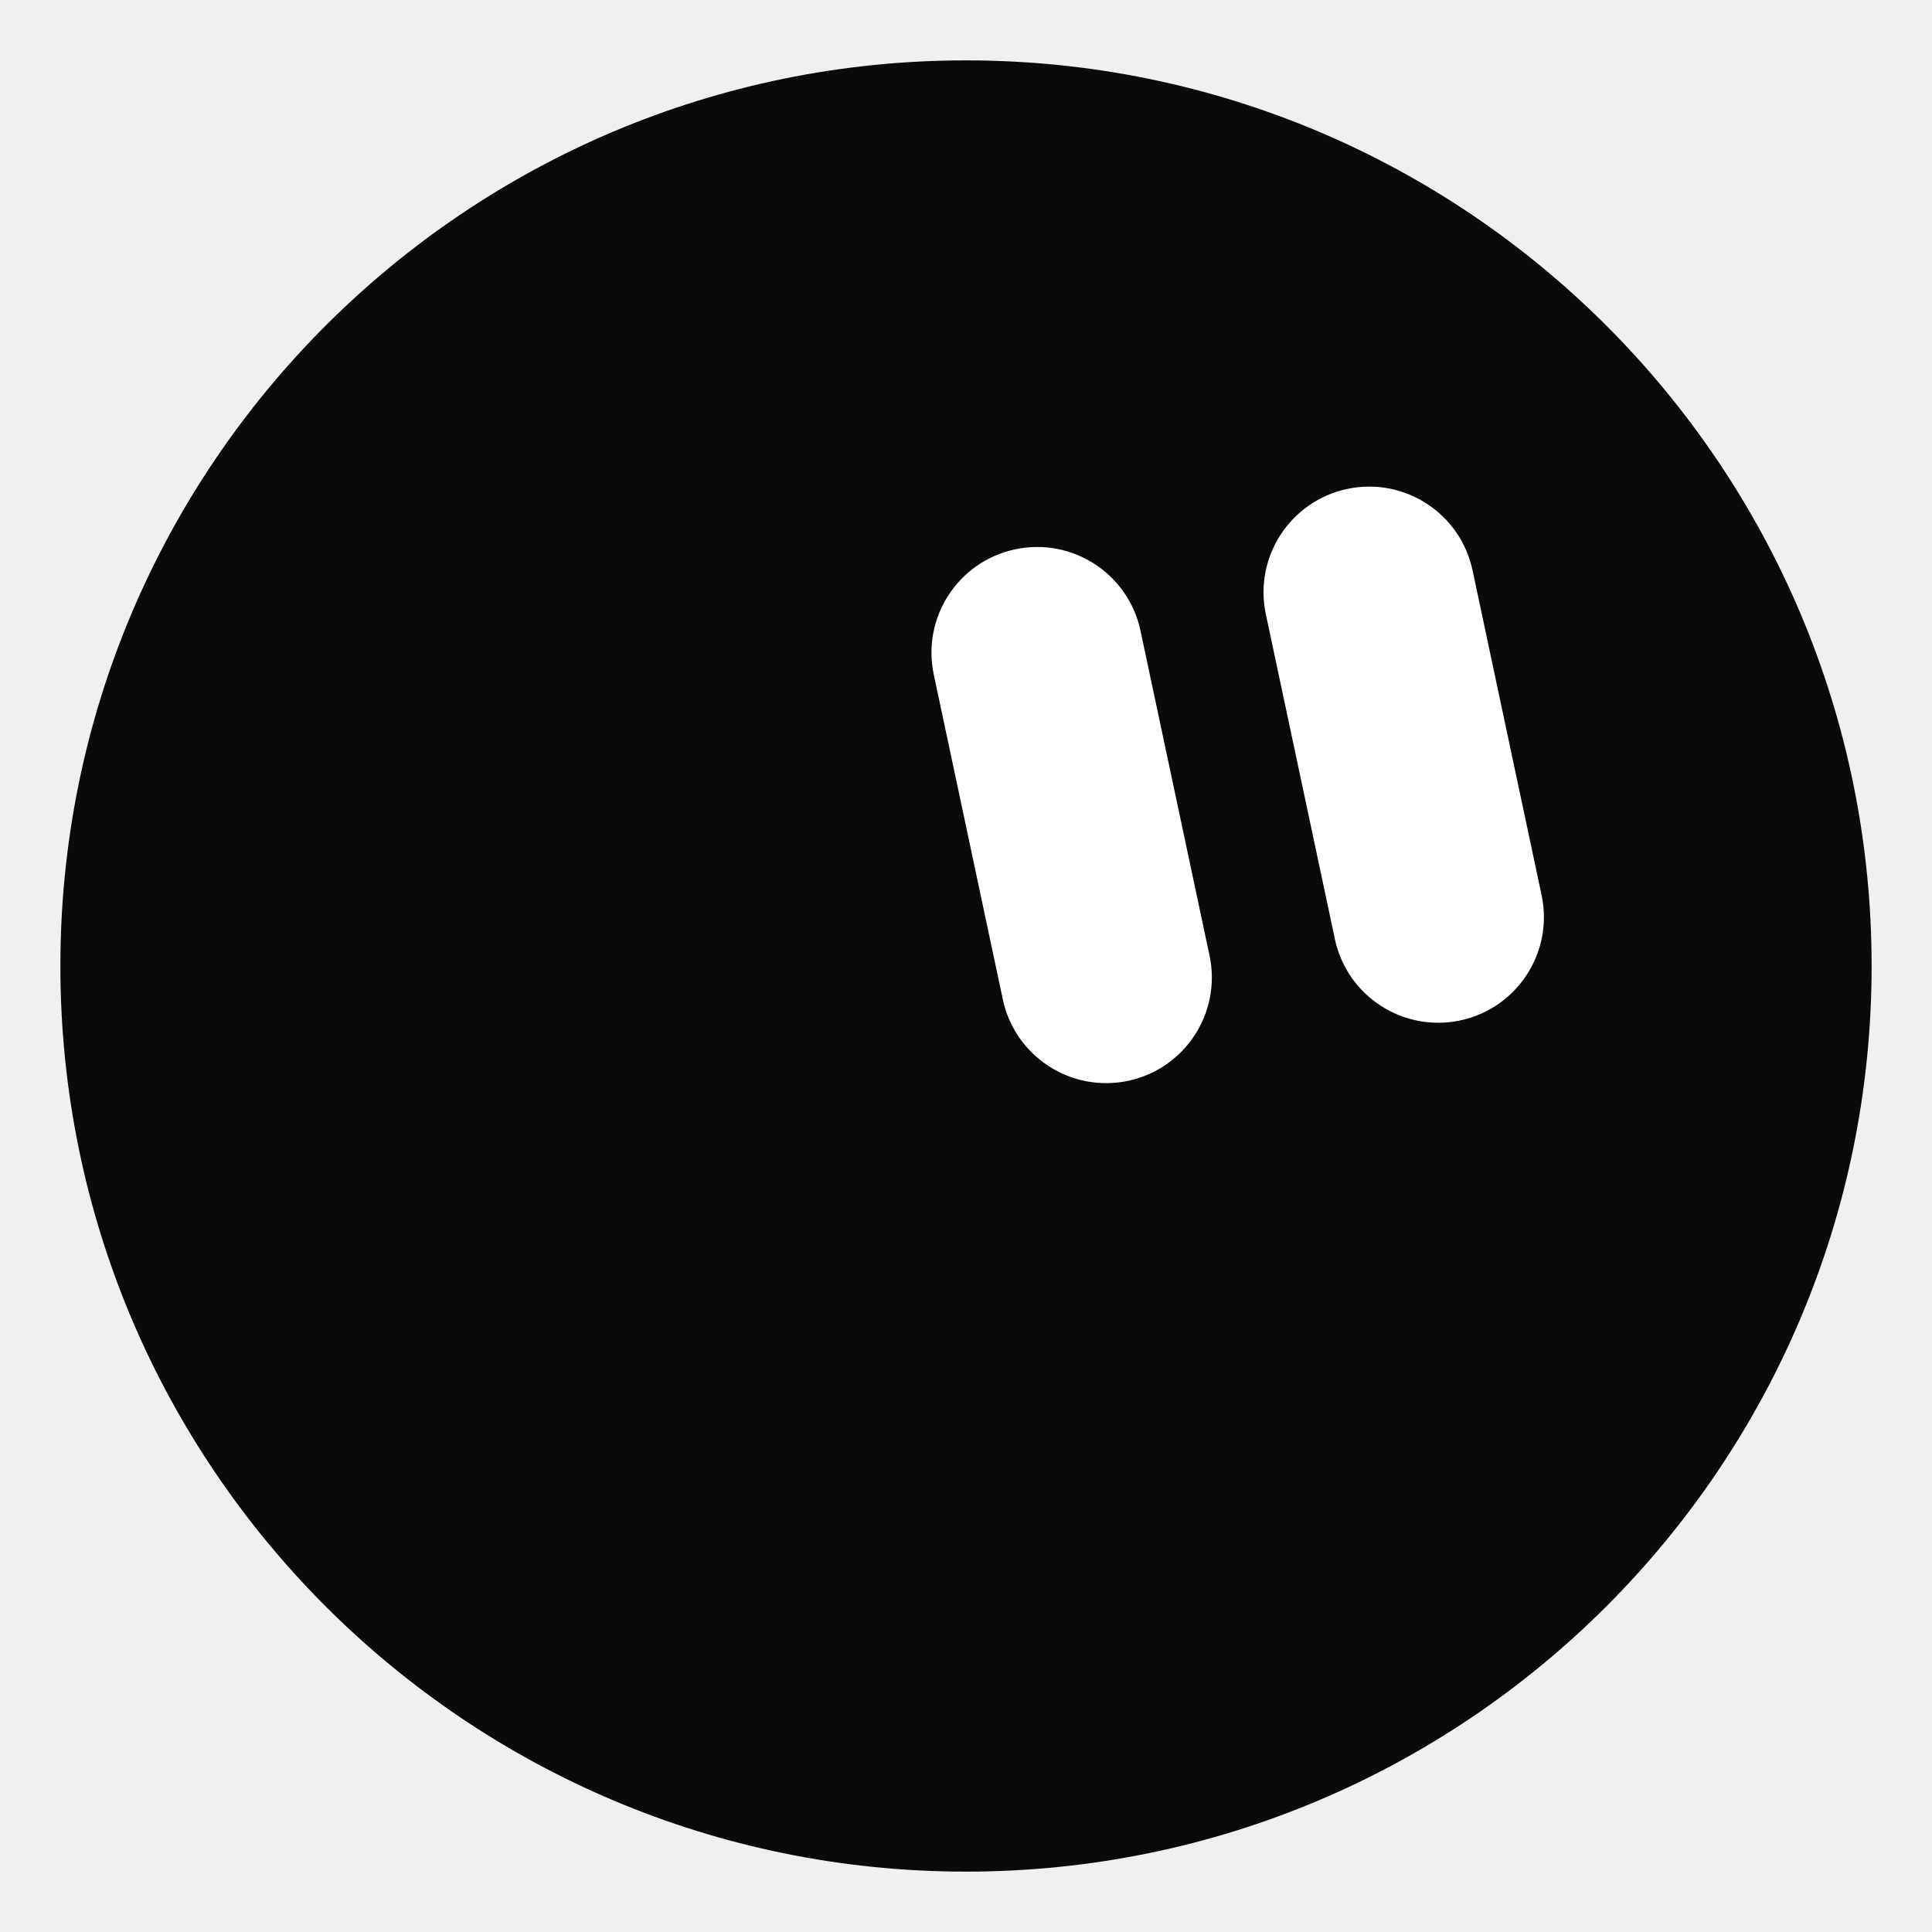
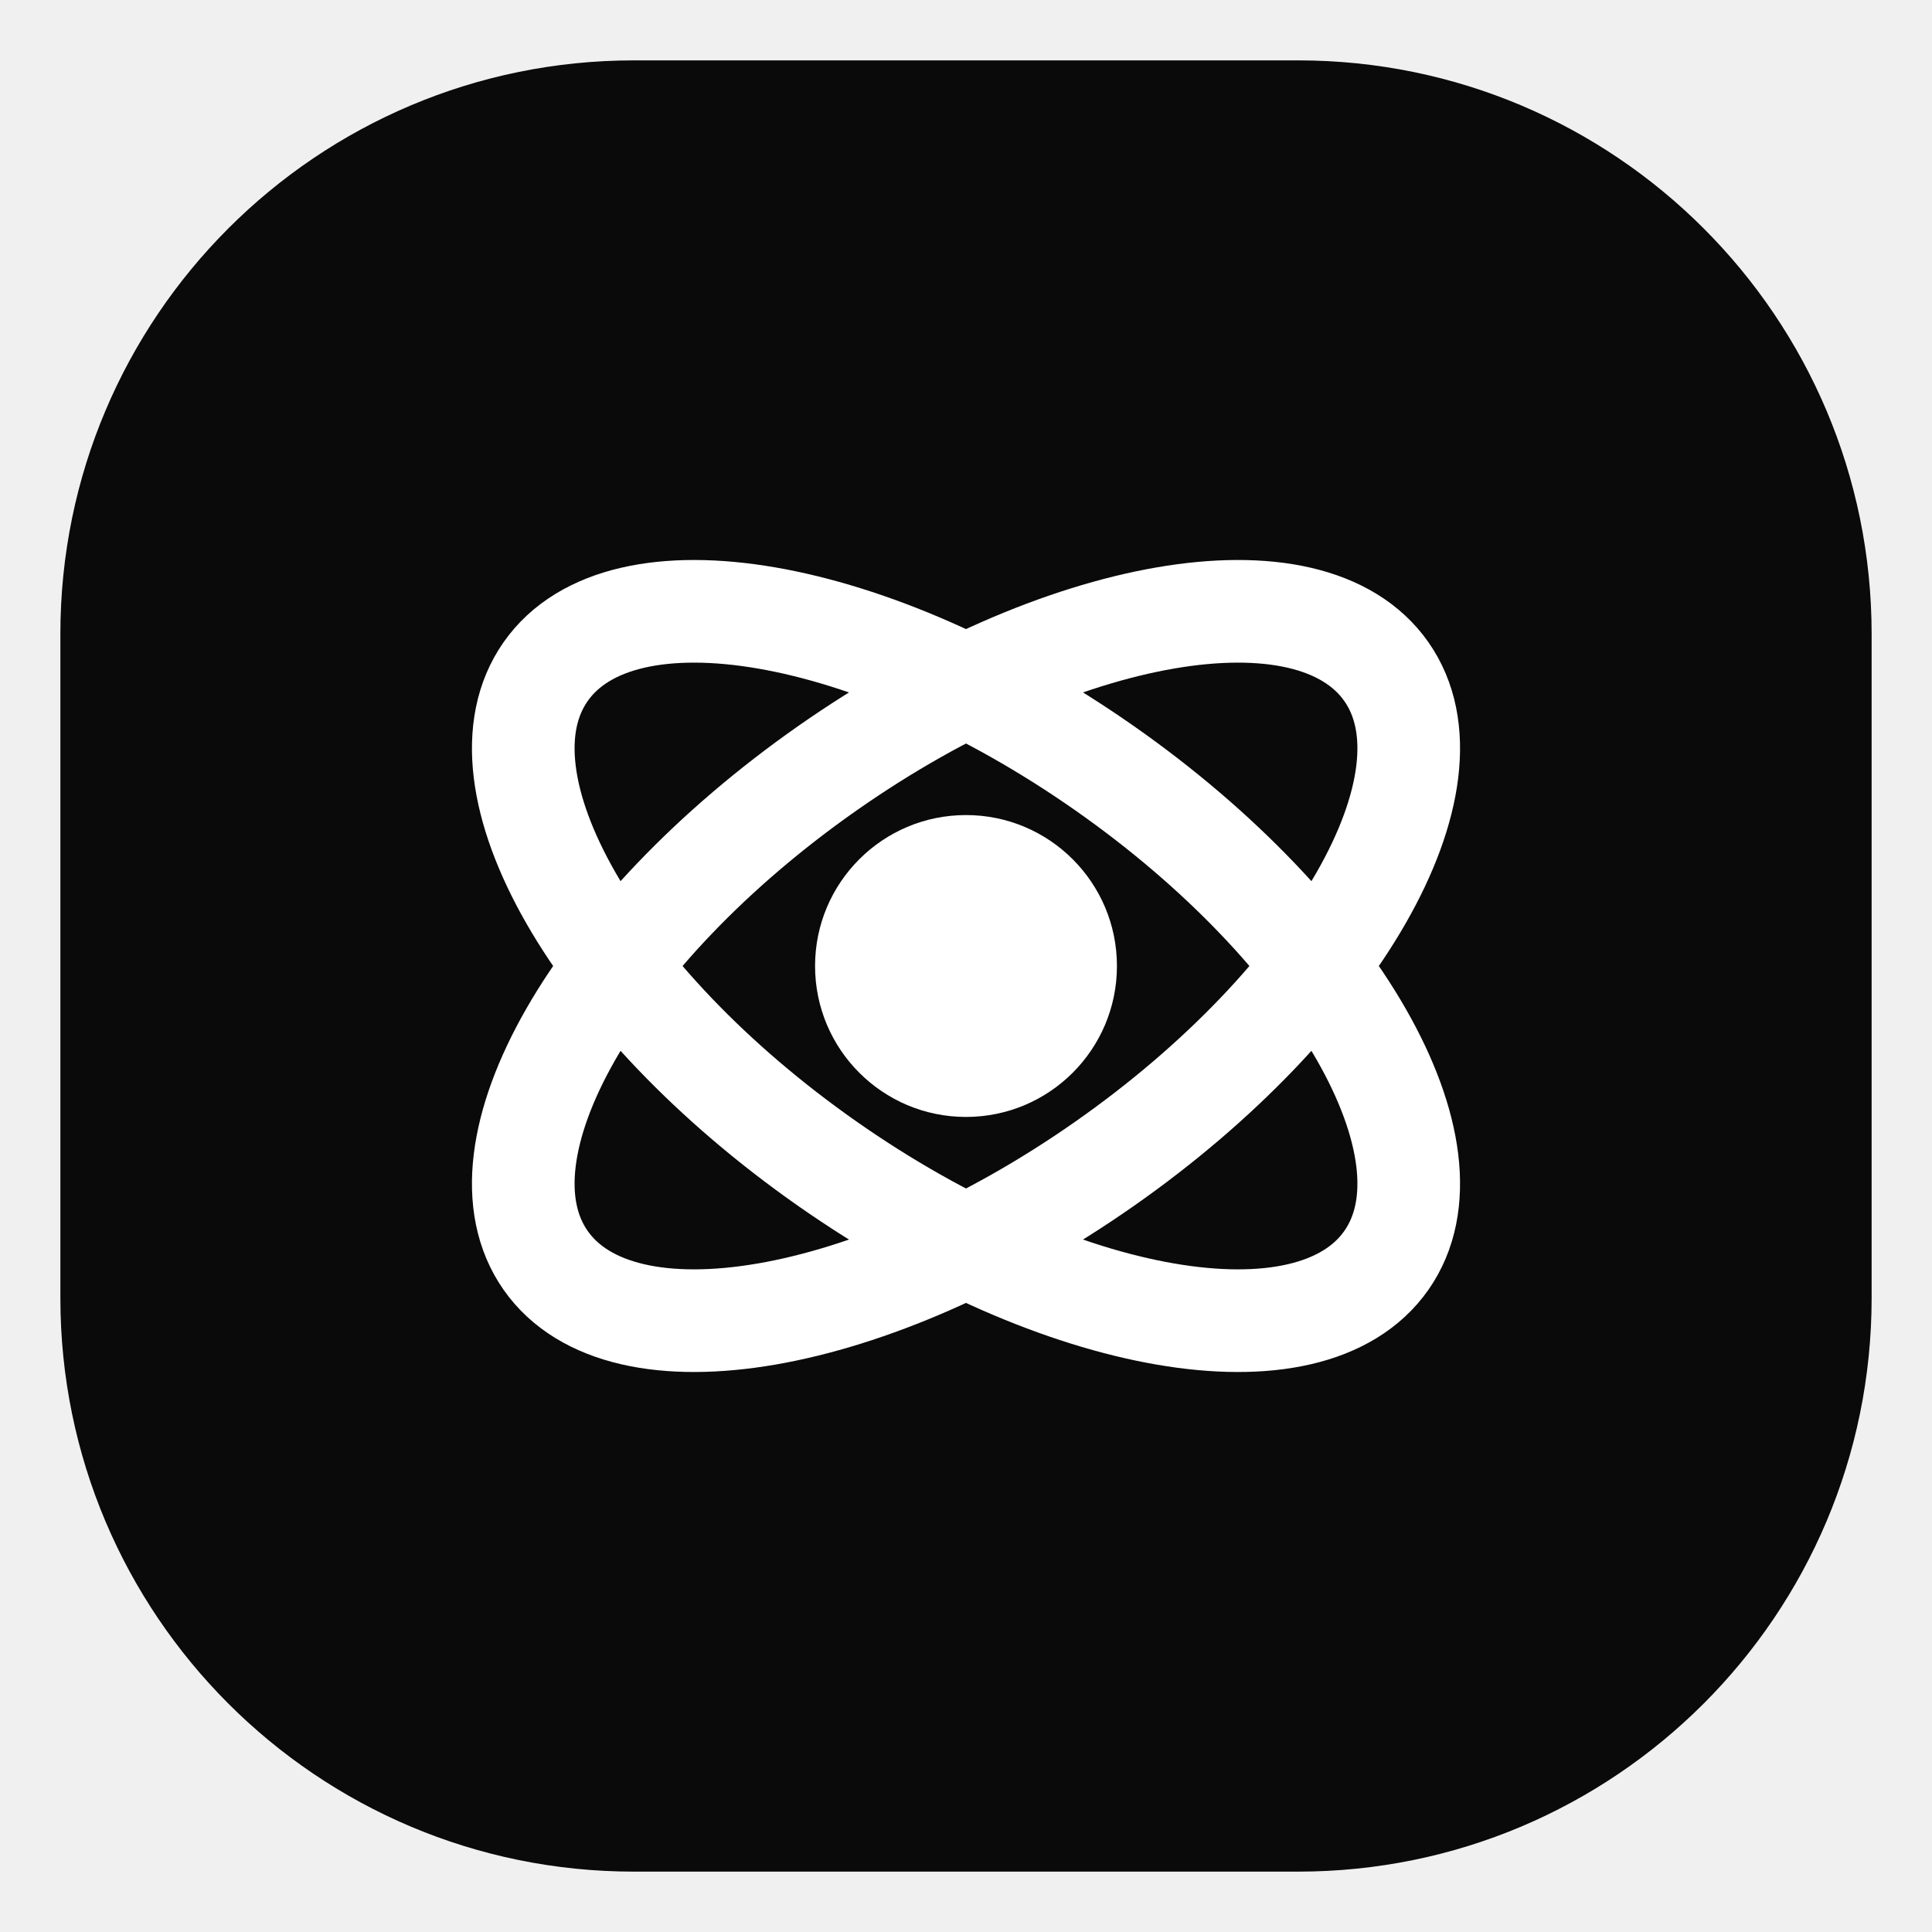
<svg xmlns="http://www.w3.org/2000/svg" viewBox="0 0 64 64">
  <style>
.fav-bg { fill: #0a0a0a; }
- .fav-eye { fill: #fff; }
+ .fav-fg { stroke: #fff; }
+ .fav-dot { fill: #fff; }
@media (prefers-color-scheme: dark) {
  .fav-bg { fill: #fff; }
-   .fav-eye { fill: #0a0a0a; }
+   .fav-fg { stroke: #0a0a0a; }
+   .fav-dot { fill: #0a0a0a; }
}
</style>
-   <circle class="fav-bg" cx="32" cy="32" r="30" />
-   <rect class="fav-eye" x="32" y="18" width="7" height="18" rx="3.5" transform="rotate(-12 35.5 27)" />
-   <rect class="fav-eye" x="43" y="16" width="7" height="18" rx="3.5" transform="rotate(-12 46.5 25)" />
+   <rect class="fav-bg" x="2" y="2" width="60" height="60" rx="19" />
+   <g class="fav-fg" fill="none" stroke-width="3.4">
+     <ellipse cx="32" cy="32" rx="17" ry="8" transform="rotate(-35 32 32)" />
+     <ellipse cx="32" cy="32" rx="17" ry="8" transform="rotate(35 32 32)" />
+   </g>
+   <circle class="fav-dot" cx="32" cy="32" r="5" />
</svg>
